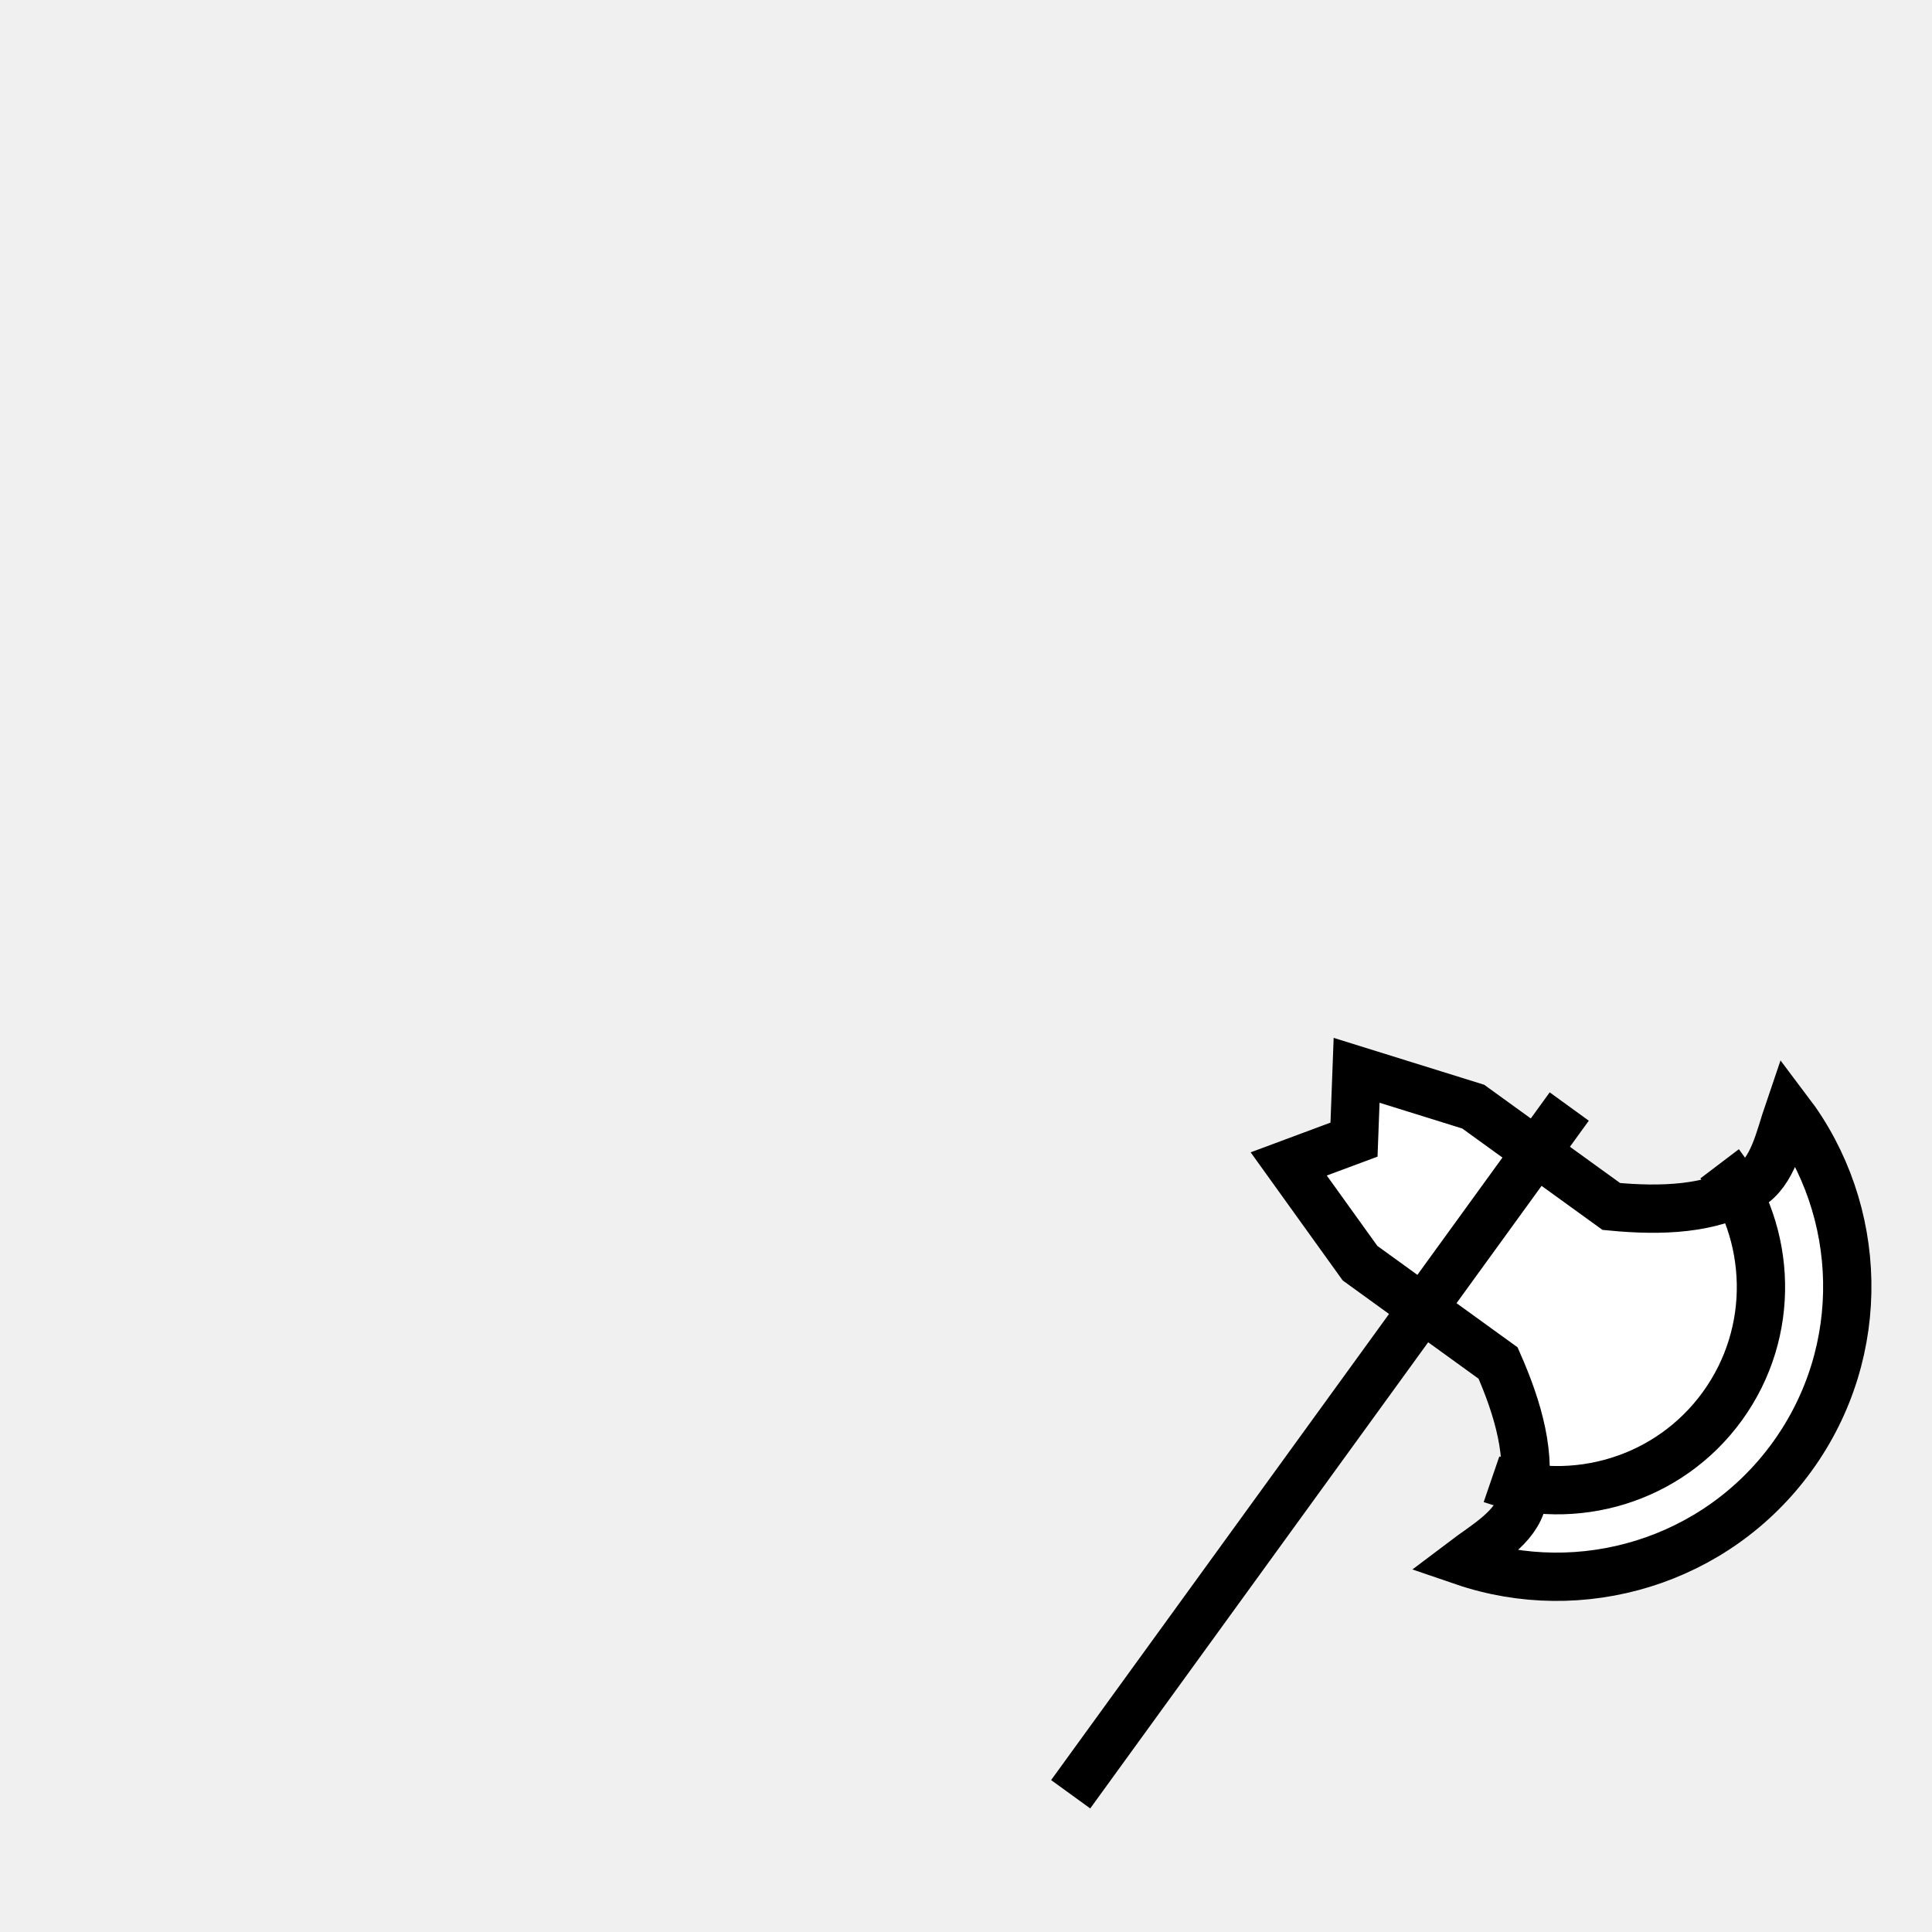
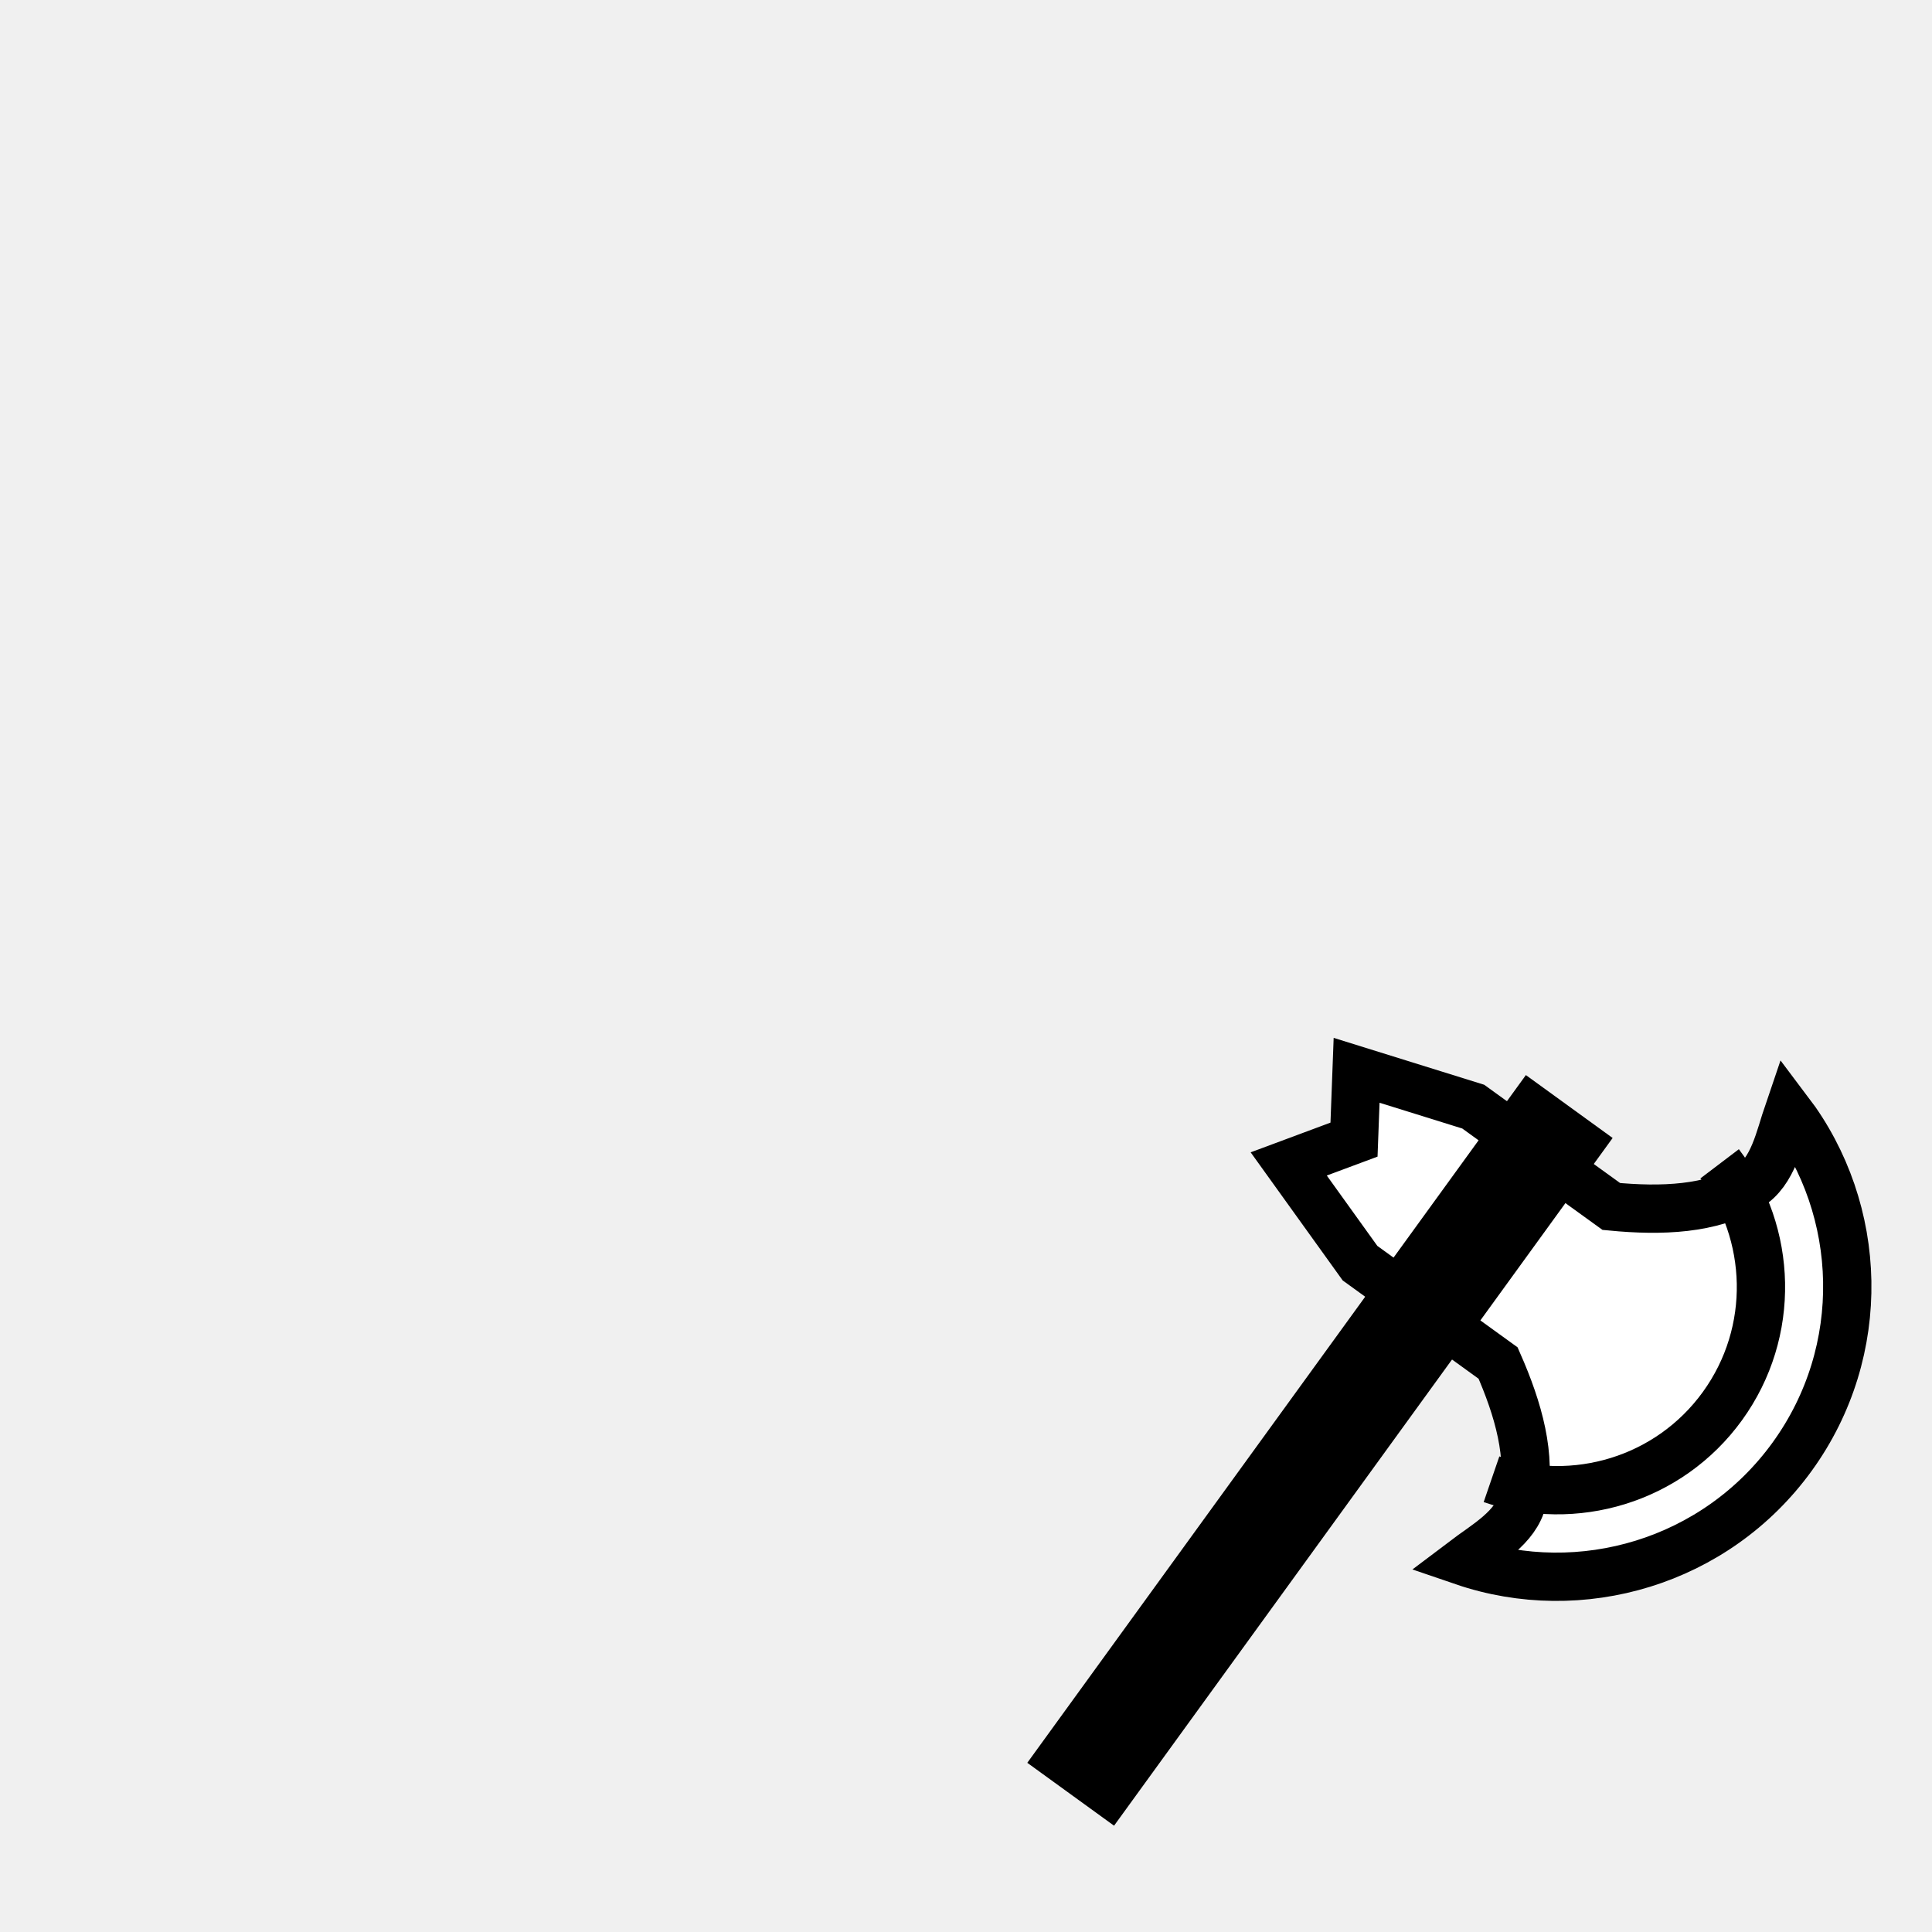
<svg xmlns="http://www.w3.org/2000/svg" xlink="http://www.w3.org/1999/xlink" width="100%" height="100%" viewBox="0 0 90 90" id="svg2" version="1.1" class="small-axe-right" data-z="1200" data-slots="right-weapon" data-tags="right-hand+weapon">
  <defs id="defs4">
    <linearGradient href="#linearGradient5728-3" id="linearGradient5483" gradientUnits="userSpaceOnUse" x1="945" y1="310.258" x2="945" y2="388.8" gradientTransform="translate(-1170,962.3597)" />
    <linearGradient id="linearGradient5728-3">
      <stop style="stop-color:#000000;stop-opacity:1;" offset="0" id="stop5730-7" />
      <stop style="stop-color:#000000;stop-opacity:0;" offset="1" id="stop5732-3" />
    </linearGradient>
    <radialGradient href="#linearGradient4525" id="radialGradient4531" cx="33.561" cy="1181.407" fx="33.561" fy="1181.407" r="38.25" gradientTransform="matrix(1.411765,-0.9882361,0.8982903,1.283271,-1076.227,-300.9389)" gradientUnits="userSpaceOnUse" />
    <linearGradient id="linearGradient4525">
      <stop style="stop-color:#c8eeff;stop-opacity:1;" offset="0" id="stop4527" />
      <stop style="stop-color:#0091ff;stop-opacity:1;" offset="1" id="stop4529" />
    </linearGradient>
  </defs>
  <g id="layer1" class="body" transform="translate(0,-962.3597)" style="display:inline">
    <path style="fill:#ffffff;fill-opacity:1;stroke:#000000;stroke-width:2.25;stroke-linecap:butt;stroke-linejoin:miter;stroke-miterlimit:4;stroke-opacity:1;stroke-dasharray:none" d="m 60.034,1016.58 3.321,4.623 2.917,2.11 3.515,2.542 c 0.948,2.153 1.587,4.375 1.136,6.375 -0.292,1.293 -1.722,2.072 -2.763,2.861 5.47,1.872 11.766,0.048 15.33,-4.88 3.564,-4.928 3.323,-11.479 -0.167,-16.087 -0.423,1.236 -0.715,2.838 -1.852,3.52 -1.758,1.055 -4.068,1.144 -6.41,0.918 l -3.52,-2.545 -2.912,-2.106 -5.433,-1.692 -0.121,3.229 z" id="path3847-8" />
    <path style="fill:none;stroke:#000000;stroke-width:2.25;stroke-linecap:butt;stroke-linejoin:miter;stroke-miterlimit:4;stroke-opacity:1;stroke-dasharray:none" d="m 69.48,1031.269 c 3.842,1.318 8.261,0.044 10.759,-3.41 2.498,-3.454 2.323,-8.049 -0.132,-11.285" id="path3847-1-4" class="ignored" />
-     <path style="fill:none;fill-opacity:1;stroke:#000000;stroke-width:2.25;stroke-linecap:butt;stroke-linejoin:miter;stroke-miterlimit:4;stroke-opacity:1;stroke-dasharray:none;display:inline" d="m 49.876,1045.943 23.226,-32.037 z" id="path3849-2-1" />
+     <path style="fill:none;fill-opacity:1;stroke:#000000;stroke-width:4.992;stroke-linecap:butt;stroke-linejoin:miter;stroke-miterlimit:4;stroke-opacity:1;stroke-dasharray:none;display:inline" d="m 49.876,1045.943 23.226,-32.037 z" id="path3849-2-1" />
  </g>
</svg>
